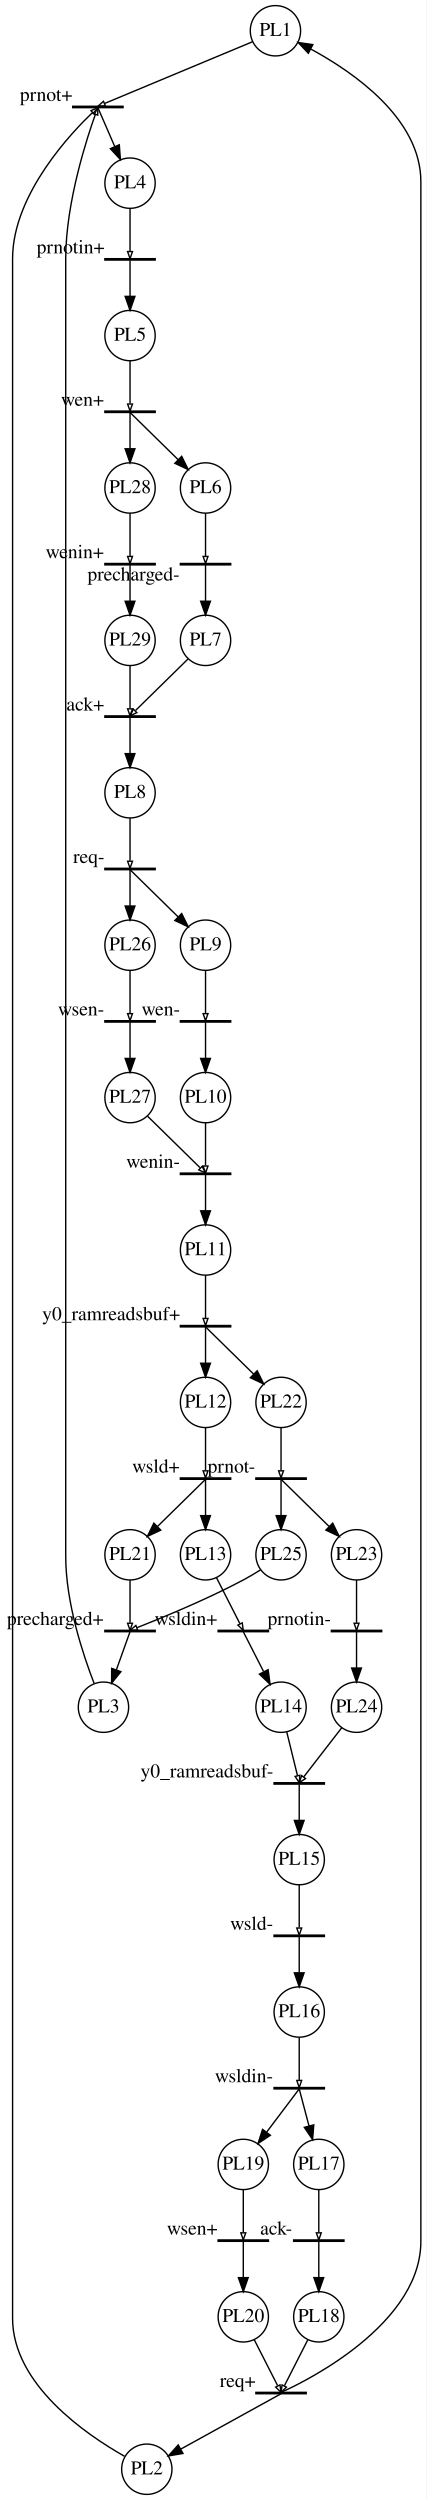
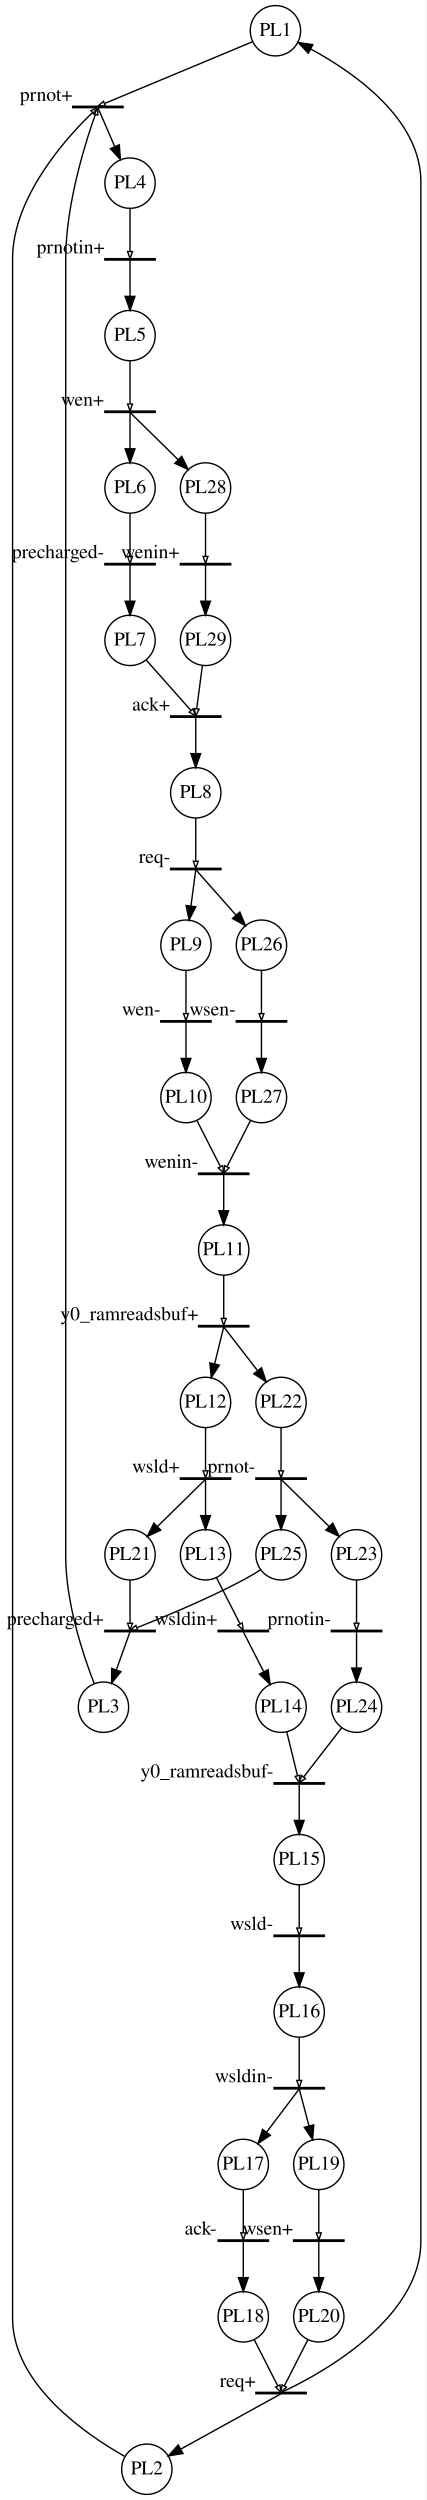
<svg xmlns="http://www.w3.org/2000/svg" width="305pt" height="1788pt" viewBox="0.00 0.00 305.00 1788.00">
  <g id="graph0" class="graph" transform="scale(1 1) rotate(0) translate(4 1784)">
    <polygon fill="white" stroke="none" points="-4,4 -4,-1784 301,-1784 301,4 -4,4" />
    <g id="node1" class="node">
      <ellipse fill="none" stroke="black" cx="193" cy="-1762" rx="18" ry="18" />
      <text text-anchor="middle" x="193" y="-1758.3" font-family="Times,serif" font-size="14.00">PL1</text>
    </g>
    <g id="node3" class="node">
      <polygon fill="none" stroke="black" points="84,-1708 48,-1708 48,-1707 84,-1707 84,-1708" />
      <text text-anchor="middle" x="29" y="-1711.8" font-family="Times,serif" font-size="14.00">prnot+</text>
    </g>
    <g id="edge1" class="edge">
      <path fill="none" stroke="black" d="M176.657,-1754.18C147.64,-1742.07 88.528,-1717.4 71.003,-1710.09" />
      <polygon fill="none" stroke="black" points="71.344,-1708.33 66.055,-1708.02 69.996,-1711.56 71.344,-1708.33" />
    </g>
    <g id="node2" class="node">
      <ellipse fill="none" stroke="black" cx="89" cy="-1653" rx="18" ry="18" />
      <text text-anchor="middle" x="89" y="-1649.3" font-family="Times,serif" font-size="14.00">PL4</text>
    </g>
    <g id="node5" class="node">
      <polygon fill="none" stroke="black" points="107,-1599 71,-1599 71,-1598 107,-1598 107,-1599" />
      <text text-anchor="middle" x="46.5" y="-1602.8" font-family="Times,serif" font-size="14.00">prnotin+</text>
    </g>
    <g id="edge3" class="edge">
      <path fill="none" stroke="black" d="M89,-1634.94C89,-1624.39 89,-1611.53 89,-1604.41" />
      <polygon fill="none" stroke="black" points="90.75,-1604.06 89,-1599.06 87.25,-1604.06 90.75,-1604.06" />
    </g>
    <g id="edge2" class="edge">
      <path fill="none" stroke="black" d="M66.066,-1706.85C66.738,-1705.3 72.429,-1692.18 77.974,-1679.41" />
      <polygon fill="black" stroke="black" points="81.329,-1680.47 82.099,-1669.9 74.907,-1677.68 81.329,-1680.47" />
    </g>
    <g id="node4" class="node">
      <ellipse fill="none" stroke="black" cx="89" cy="-1544" rx="18" ry="18" />
      <text text-anchor="middle" x="89" y="-1540.3" font-family="Times,serif" font-size="14.00">PL5</text>
    </g>
    <g id="node7" class="node">
      <polygon fill="none" stroke="black" points="107,-1490 71,-1490 71,-1489 107,-1489 107,-1490" />
      <text text-anchor="middle" x="55" y="-1493.8" font-family="Times,serif" font-size="14.00">wen+</text>
    </g>
    <g id="edge5" class="edge">
      <path fill="none" stroke="black" d="M89,-1525.94C89,-1515.39 89,-1502.53 89,-1495.41" />
      <polygon fill="none" stroke="black" points="90.75,-1495.06 89,-1490.06 87.25,-1495.06 90.75,-1495.06" />
    </g>
    <g id="edge4" class="edge">
      <path fill="none" stroke="black" d="M89,-1597.85C89,-1596.37 89,-1584.32 89,-1572.1" />
      <polygon fill="black" stroke="black" points="92.5,-1572.02 89,-1562.02 85.5,-1572.02 92.5,-1572.02" />
    </g>
    <g id="node6" class="node">
+       <ellipse fill="none" stroke="black" cx="143" cy="-1435" rx="18" ry="18" />
+       <text text-anchor="middle" x="143" y="-1431.3" font-family="Times,serif" font-size="14.00">PL28</text>
+     </g>
+     <g id="node9" class="node">
+       <polygon fill="none" stroke="black" points="161,-1381 125,-1381 125,-1380 161,-1380 161,-1381" />
+       <text text-anchor="middle" x="103.5" y="-1384.8" font-family="Times,serif" font-size="14.00">wenin+</text>
+     </g>
+     <g id="edge7" class="edge">
+       <path fill="none" stroke="black" d="M143,-1416.94C143,-1406.39 143,-1393.53 143,-1386.41" />
+       <polygon fill="none" stroke="black" points="144.75,-1386.06 143,-1381.06 141.25,-1386.06 144.75,-1386.06" />
+     </g>
+     <g id="edge6" class="edge">
+       <path fill="none" stroke="black" d="M89.155,-1488.85C90.988,-1487.05 108.738,-1469.63 123.365,-1455.27" />
+       <polygon fill="black" stroke="black" points="125.943,-1457.65 130.628,-1448.14 121.04,-1452.65 125.943,-1457.65" />
+     </g>
+     <g id="node49" class="node">
      <ellipse fill="none" stroke="black" cx="89" cy="-1435" rx="18" ry="18" />
-       <text text-anchor="middle" x="89" y="-1431.3" font-family="Times,serif" font-size="14.00">PL28</text>
-     </g>
-     <g id="node9" class="node">
+       <text text-anchor="middle" x="89" y="-1431.3" font-family="Times,serif" font-size="14.00">PL6</text>
+     </g>
+     <g id="edge55" class="edge">
+       <path fill="none" stroke="black" d="M89,-1488.85C89,-1487.37 89,-1475.32 89,-1463.1" />
+       <polygon fill="black" stroke="black" points="92.5,-1463.02 89,-1453.02 85.5,-1463.02 92.5,-1463.02" />
+     </g>
+     <g id="node8" class="node">
+       <ellipse fill="none" stroke="black" cx="143" cy="-1326" rx="18" ry="18" />
+       <text text-anchor="middle" x="143" y="-1322.3" font-family="Times,serif" font-size="14.00">PL29</text>
+     </g>
+     <g id="node11" class="node">
+       <polygon fill="none" stroke="black" points="154,-1272 118,-1272 118,-1271 154,-1271 154,-1272" />
+       <text text-anchor="middle" x="104" y="-1275.8" font-family="Times,serif" font-size="14.00">ack+</text>
+     </g>
+     <g id="edge9" class="edge">
+       <path fill="none" stroke="black" d="M140.747,-1307.94C139.353,-1297.39 137.655,-1284.53 136.715,-1277.41" />
+       <polygon fill="none" stroke="black" points="138.398,-1276.79 136.008,-1272.06 134.928,-1277.25 138.398,-1276.79" />
+     </g>
+     <g id="edge8" class="edge">
+       <path fill="none" stroke="black" d="M143,-1379.85C143,-1378.37 143,-1366.32 143,-1354.1" />
+       <polygon fill="black" stroke="black" points="146.5,-1354.02 143,-1344.02 139.5,-1354.02 146.5,-1354.02" />
+     </g>
+     <g id="node10" class="node">
+       <ellipse fill="none" stroke="black" cx="136" cy="-1217" rx="18" ry="18" />
+       <text text-anchor="middle" x="136" y="-1213.3" font-family="Times,serif" font-size="14.00">PL8</text>
+     </g>
+     <g id="node13" class="node">
+       <polygon fill="none" stroke="black" points="154,-1163 118,-1163 118,-1162 154,-1162 154,-1163" />
+       <text text-anchor="middle" x="106.5" y="-1166.8" font-family="Times,serif" font-size="14.00">req-</text>
+     </g>
+     <g id="edge11" class="edge">
+       <path fill="none" stroke="black" d="M136,-1198.94C136,-1188.39 136,-1175.53 136,-1168.41" />
+       <polygon fill="none" stroke="black" points="137.75,-1168.06 136,-1163.06 134.25,-1168.06 137.75,-1168.06" />
+     </g>
+     <g id="edge10" class="edge">
+       <path fill="none" stroke="black" d="M136,-1270.85C136,-1269.37 136,-1257.32 136,-1245.1" />
+       <polygon fill="black" stroke="black" points="139.5,-1245.02 136,-1235.02 132.5,-1245.02 139.5,-1245.02" />
+     </g>
+     <g id="node12" class="node">
+       <ellipse fill="none" stroke="black" cx="183" cy="-1108" rx="18" ry="18" />
+       <text text-anchor="middle" x="183" y="-1104.3" font-family="Times,serif" font-size="14.00">PL26</text>
+     </g>
+     <g id="node15" class="node">
+       <polygon fill="none" stroke="black" points="201,-1054 165,-1054 165,-1053 201,-1053 201,-1054" />
+       <text text-anchor="middle" x="148" y="-1057.8" font-family="Times,serif" font-size="14.00">wsen-</text>
+     </g>
+     <g id="edge13" class="edge">
+       <path fill="none" stroke="black" d="M183,-1089.94C183,-1079.39 183,-1066.53 183,-1059.41" />
+       <polygon fill="none" stroke="black" points="184.75,-1059.06 183,-1054.06 181.25,-1059.06 184.75,-1059.06" />
+     </g>
+     <g id="edge12" class="edge">
+       <path fill="none" stroke="black" d="M136.135,-1161.85C137.689,-1160.1 152.377,-1143.53 164.902,-1129.41" />
+       <polygon fill="black" stroke="black" points="167.524,-1131.73 171.54,-1121.92 162.287,-1127.08 167.524,-1131.73" />
+     </g>
+     <g id="node46" class="node">
+       <ellipse fill="none" stroke="black" cx="129" cy="-1108" rx="18" ry="18" />
+       <text text-anchor="middle" x="129" y="-1104.3" font-family="Times,serif" font-size="14.00">PL9</text>
+     </g>
+     <g id="edge51" class="edge">
+       <path fill="none" stroke="black" d="M135.98,-1161.85C135.784,-1160.37 134.193,-1148.32 132.579,-1136.1" />
+       <polygon fill="black" stroke="black" points="136.028,-1135.48 131.249,-1126.02 129.088,-1136.4 136.028,-1135.48" />
+     </g>
+     <g id="node14" class="node">
+       <ellipse fill="none" stroke="black" cx="183" cy="-999" rx="18" ry="18" />
+       <text text-anchor="middle" x="183" y="-995.3" font-family="Times,serif" font-size="14.00">PL27</text>
+     </g>
+     <g id="node17" class="node">
+       <polygon fill="none" stroke="black" points="174,-945 138,-945 138,-944 174,-944 174,-945" />
+       <text text-anchor="middle" x="118.5" y="-948.8" font-family="Times,serif" font-size="14.00">wenin-</text>
+     </g>
+     <g id="edge15" class="edge">
+       <path fill="none" stroke="black" d="M175.19,-982.67C169.517,-971.534 162.204,-957.177 158.455,-949.818" />
+       <polygon fill="none" stroke="black" points="159.861,-948.724 156.032,-945.064 156.743,-950.313 159.861,-948.724" />
+     </g>
+     <g id="edge14" class="edge">
+       <path fill="none" stroke="black" d="M183,-1052.85C183,-1051.37 183,-1039.32 183,-1027.1" />
+       <polygon fill="black" stroke="black" points="186.5,-1027.02 183,-1017.02 179.5,-1027.02 186.5,-1027.02" />
+     </g>
+     <g id="node16" class="node">
+       <ellipse fill="none" stroke="black" cx="156" cy="-890" rx="18" ry="18" />
+       <text text-anchor="middle" x="156" y="-886.3" font-family="Times,serif" font-size="14.00">PL11</text>
+     </g>
+     <g id="node19" class="node">
+       <polygon fill="none" stroke="black" points="174,-836 138,-836 138,-835 174,-835 174,-836" />
+       <text text-anchor="middle" x="88.5" y="-839.8" font-family="Times,serif" font-size="14.00">y0_ramreadsbuf+</text>
+     </g>
+     <g id="edge17" class="edge">
+       <path fill="none" stroke="black" d="M156,-871.939C156,-861.385 156,-848.534 156,-841.412" />
+       <polygon fill="none" stroke="black" points="157.75,-841.059 156,-836.059 154.25,-841.059 157.75,-841.059" />
+     </g>
+     <g id="edge16" class="edge">
+       <path fill="none" stroke="black" d="M156,-943.848C156,-942.368 156,-930.319 156,-918.1" />
+       <polygon fill="black" stroke="black" points="159.5,-918.025 156,-908.025 152.5,-918.025 159.5,-918.025" />
+     </g>
+     <g id="node18" class="node">
+       <ellipse fill="none" stroke="black" cx="197" cy="-781" rx="18" ry="18" />
+       <text text-anchor="middle" x="197" y="-777.3" font-family="Times,serif" font-size="14.00">PL22</text>
+     </g>
+     <g id="node21" class="node">
+       <polygon fill="none" stroke="black" points="215,-727 179,-727 179,-726 215,-726 215,-727" />
+       <text text-anchor="middle" x="161.5" y="-730.8" font-family="Times,serif" font-size="14.00">prnot-</text>
+     </g>
+     <g id="edge19" class="edge">
+       <path fill="none" stroke="black" d="M197,-762.939C197,-752.385 197,-739.534 197,-732.412" />
+       <polygon fill="none" stroke="black" points="198.75,-732.059 197,-727.059 195.25,-732.059 198.75,-732.059" />
+     </g>
+     <g id="edge18" class="edge">
+       <path fill="none" stroke="black" d="M156.118,-834.848C157.425,-833.159 169.385,-817.697 180.034,-803.931" />
+       <polygon fill="black" stroke="black" points="183.038,-805.769 186.388,-795.718 177.501,-801.486 183.038,-805.769" />
+     </g>
+     <g id="node40" class="node">
+       <ellipse fill="none" stroke="black" cx="143" cy="-781" rx="18" ry="18" />
+       <text text-anchor="middle" x="143" y="-777.3" font-family="Times,serif" font-size="14.00">PL12</text>
+     </g>
+     <g id="edge43" class="edge">
+       <path fill="none" stroke="black" d="M155.963,-834.848C155.594,-833.344 152.546,-820.919 149.499,-808.496" />
+       <polygon fill="black" stroke="black" points="152.888,-807.621 147.107,-798.742 146.09,-809.288 152.888,-807.621" />
+     </g>
+     <g id="node20" class="node">
+       <ellipse fill="none" stroke="black" cx="251" cy="-672" rx="18" ry="18" />
+       <text text-anchor="middle" x="251" y="-668.3" font-family="Times,serif" font-size="14.00">PL23</text>
+     </g>
+     <g id="node23" class="node">
+       <polygon fill="none" stroke="black" points="269,-618 233,-618 233,-617 269,-617 269,-618" />
+       <text text-anchor="middle" x="210" y="-621.8" font-family="Times,serif" font-size="14.00">prnotin-</text>
+     </g>
+     <g id="edge21" class="edge">
+       <path fill="none" stroke="black" d="M251,-653.939C251,-643.385 251,-630.534 251,-623.412" />
+       <polygon fill="none" stroke="black" points="252.75,-623.059 251,-618.059 249.25,-623.059 252.75,-623.059" />
+     </g>
+     <g id="edge20" class="edge">
+       <path fill="none" stroke="black" d="M197.155,-725.848C198.988,-724.049 216.738,-706.628 231.365,-692.272" />
+       <polygon fill="black" stroke="black" points="233.943,-694.645 238.628,-685.143 229.04,-689.649 233.943,-694.645" />
+     </g>
+     <g id="node37" class="node">
+       <ellipse fill="none" stroke="black" cx="197" cy="-672" rx="18" ry="18" />
+       <text text-anchor="middle" x="197" y="-668.3" font-family="Times,serif" font-size="14.00">PL25</text>
+     </g>
+     <g id="edge39" class="edge">
+       <path fill="none" stroke="black" d="M197,-725.848C197,-724.368 197,-712.319 197,-700.1" />
+       <polygon fill="black" stroke="black" points="200.5,-700.025 197,-690.025 193.5,-700.025 200.5,-700.025" />
+     </g>
+     <g id="node22" class="node">
+       <ellipse fill="none" stroke="black" cx="251" cy="-563" rx="18" ry="18" />
+       <text text-anchor="middle" x="251" y="-559.3" font-family="Times,serif" font-size="14.00">PL24</text>
+     </g>
+     <g id="node25" class="node">
+       <polygon fill="none" stroke="black" points="228,-509 192,-509 192,-508 228,-508 228,-509" />
+       <text text-anchor="middle" x="144" y="-512.8" font-family="Times,serif" font-size="14.00">y0_ramreadsbuf-</text>
+     </g>
+     <g id="edge23" class="edge">
+       <path fill="none" stroke="black" d="M240.441,-548.351C231.431,-536.704 219.04,-520.686 213.24,-513.189" />
+       <polygon fill="none" stroke="black" points="214.496,-511.952 210.053,-509.068 211.728,-514.094 214.496,-511.952" />
+     </g>
+     <g id="edge22" class="edge">
+       <path fill="none" stroke="black" d="M251,-616.848C251,-615.368 251,-603.319 251,-591.1" />
+       <polygon fill="black" stroke="black" points="254.5,-591.025 251,-581.025 247.5,-591.025 254.5,-591.025" />
+     </g>
+     <g id="node24" class="node">
+       <ellipse fill="none" stroke="black" cx="210" cy="-454" rx="18" ry="18" />
+       <text text-anchor="middle" x="210" y="-450.3" font-family="Times,serif" font-size="14.00">PL15</text>
+     </g>
+     <g id="node27" class="node">
+       <polygon fill="none" stroke="black" points="228,-400 192,-400 192,-399 228,-399 228,-400" />
+       <text text-anchor="middle" x="176" y="-403.8" font-family="Times,serif" font-size="14.00">wsld-</text>
+     </g>
+     <g id="edge25" class="edge">
+       <path fill="none" stroke="black" d="M210,-435.939C210,-425.385 210,-412.534 210,-405.412" />
+       <polygon fill="none" stroke="black" points="211.75,-405.059 210,-400.059 208.25,-405.059 211.75,-405.059" />
+     </g>
+     <g id="edge24" class="edge">
+       <path fill="none" stroke="black" d="M210,-507.848C210,-506.368 210,-494.319 210,-482.1" />
+       <polygon fill="black" stroke="black" points="213.5,-482.025 210,-472.025 206.5,-482.025 213.5,-482.025" />
+     </g>
+     <g id="node26" class="node">
+       <ellipse fill="none" stroke="black" cx="210" cy="-345" rx="18" ry="18" />
+       <text text-anchor="middle" x="210" y="-341.3" font-family="Times,serif" font-size="14.00">PL16</text>
+     </g>
+     <g id="node29" class="node">
+       <polygon fill="none" stroke="black" points="228,-291 192,-291 192,-290 228,-290 228,-291" />
+       <text text-anchor="middle" x="170.5" y="-294.8" font-family="Times,serif" font-size="14.00">wsldin-</text>
+     </g>
+     <g id="edge27" class="edge">
+       <path fill="none" stroke="black" d="M210,-326.939C210,-316.385 210,-303.534 210,-296.412" />
+       <polygon fill="none" stroke="black" points="211.75,-296.059 210,-291.059 208.25,-296.059 211.75,-296.059" />
+     </g>
+     <g id="edge26" class="edge">
+       <path fill="none" stroke="black" d="M210,-398.848C210,-397.368 210,-385.319 210,-373.1" />
+       <polygon fill="black" stroke="black" points="213.5,-373.025 210,-363.025 206.5,-373.025 213.5,-373.025" />
+     </g>
+     <g id="node28" class="node">
+       <ellipse fill="none" stroke="black" cx="224" cy="-236" rx="18" ry="18" />
+       <text text-anchor="middle" x="224" y="-232.3" font-family="Times,serif" font-size="14.00">PL19</text>
+     </g>
+     <g id="node31" class="node">
+       <polygon fill="none" stroke="black" points="242,-182 206,-182 206,-181 242,-181 242,-182" />
+       <text text-anchor="middle" x="187.5" y="-185.8" font-family="Times,serif" font-size="14.00">wsen+</text>
+     </g>
+     <g id="edge29" class="edge">
+       <path fill="none" stroke="black" d="M224,-217.939C224,-207.385 224,-194.534 224,-187.412" />
+       <polygon fill="none" stroke="black" points="225.75,-187.059 224,-182.059 222.25,-187.059 225.75,-187.059" />
+     </g>
+     <g id="edge28" class="edge">
+       <path fill="none" stroke="black" d="M210.04,-289.848C210.438,-288.344 213.719,-275.919 217.001,-263.496" />
+       <polygon fill="black" stroke="black" points="220.407,-264.305 219.578,-253.742 213.64,-262.517 220.407,-264.305" />
+     </g>
+     <g id="node34" class="node">
+       <ellipse fill="none" stroke="black" cx="170" cy="-236" rx="18" ry="18" />
+       <text text-anchor="middle" x="170" y="-232.3" font-family="Times,serif" font-size="14.00">PL17</text>
+     </g>
+     <g id="edge35" class="edge">
+       <path fill="none" stroke="black" d="M209.885,-289.848C208.618,-288.169 197.08,-272.881 186.738,-259.177" />
+       <polygon fill="black" stroke="black" points="189.373,-256.859 180.555,-250.986 183.786,-261.076 189.373,-256.859" />
+     </g>
+     <g id="node30" class="node">
+       <ellipse fill="none" stroke="black" cx="224" cy="-127" rx="18" ry="18" />
+       <text text-anchor="middle" x="224" y="-123.3" font-family="Times,serif" font-size="14.00">PL20</text>
+     </g>
+     <g id="node32" class="node">
+       <polygon fill="none" stroke="black" points="215,-73 179,-73 179,-72 215,-72 215,-73" />
+       <text text-anchor="middle" x="166" y="-76.8" font-family="Times,serif" font-size="14.00">req+</text>
+     </g>
+     <g id="edge31" class="edge">
+       <path fill="none" stroke="black" d="M216.19,-110.67C210.517,-99.534 203.204,-85.177 199.455,-77.818" />
+       <polygon fill="none" stroke="black" points="200.861,-76.725 197.032,-73.064 197.743,-78.313 200.861,-76.725" />
+     </g>
+     <g id="edge30" class="edge">
+       <path fill="none" stroke="black" d="M224,-180.848C224,-179.368 224,-167.319 224,-155.1" />
+       <polygon fill="black" stroke="black" points="227.5,-155.025 224,-145.025 220.5,-155.025 227.5,-155.025" />
+     </g>
+     <g id="edge32" class="edge">
+       <path fill="none" stroke="black" d="M197.072,-73.031C200.101,-74.336 297,-116.606 297,-181 297,-1654 297,-1654 297,-1654 297,-1699.08 248.955,-1732.31 218.175,-1748.97" />
+       <polygon fill="black" stroke="black" points="216.512,-1745.89 209.25,-1753.61 219.738,-1752.1 216.512,-1745.89" />
+     </g>
+     <g id="node33" class="node">
+       <ellipse fill="none" stroke="black" cx="101" cy="-18" rx="18" ry="18" />
+       <text text-anchor="middle" x="101" y="-14.3" font-family="Times,serif" font-size="14.00">PL2</text>
+     </g>
+     <g id="edge33" class="edge">
+       <path fill="none" stroke="black" d="M196.93,-71.962C194.992,-70.891 152.985,-47.7 125.207,-32.364" />
+       <polygon fill="black" stroke="black" points="126.857,-29.277 116.411,-27.508 123.474,-35.405 126.857,-29.277" />
+     </g>
+     <g id="edge34" class="edge">
+       <path fill="none" stroke="black" d="M85.148,-27.213C57.881,-42.61 5,-78.581 5,-126 5,-1599 5,-1599 5,-1599 5,-1645.63 48.653,-1690.66 62.103,-1703.42" />
+       <polygon fill="none" stroke="black" points="61.09,-1704.87 65.956,-1706.96 63.459,-1702.29 61.09,-1704.87" />
+     </g>
+     <g id="node36" class="node">
+       <polygon fill="none" stroke="black" points="188,-182 152,-182 152,-181 188,-181 188,-182" />
+       <text text-anchor="middle" x="139.5" y="-185.8" font-family="Times,serif" font-size="14.00">ack-</text>
+     </g>
+     <g id="edge36" class="edge">
+       <path fill="none" stroke="black" d="M170,-217.939C170,-207.385 170,-194.534 170,-187.412" />
+       <polygon fill="none" stroke="black" points="171.75,-187.059 170,-182.059 168.25,-187.059 171.75,-187.059" />
+     </g>
+     <g id="node35" class="node">
+       <ellipse fill="none" stroke="black" cx="170" cy="-127" rx="18" ry="18" />
+       <text text-anchor="middle" x="170" y="-123.3" font-family="Times,serif" font-size="14.00">PL18</text>
+     </g>
+     <g id="edge38" class="edge">
+       <path fill="none" stroke="black" d="M177.81,-110.67C183.483,-99.534 190.796,-85.177 194.545,-77.818" />
+       <polygon fill="none" stroke="black" points="196.257,-78.313 196.968,-73.064 193.139,-76.725 196.257,-78.313" />
+     </g>
+     <g id="edge37" class="edge">
+       <path fill="none" stroke="black" d="M170,-180.848C170,-179.368 170,-167.319 170,-155.1" />
+       <polygon fill="black" stroke="black" points="173.5,-155.025 170,-145.025 166.5,-155.025 173.5,-155.025" />
+     </g>
+     <g id="node39" class="node">
+       <polygon fill="none" stroke="black" points="107,-618 71,-618 71,-617 107,-617 107,-618" />
+       <text text-anchor="middle" x="35.5" y="-621.8" font-family="Times,serif" font-size="14.00">precharged+</text>
+     </g>
+     <g id="edge40" class="edge">
+       <path fill="none" stroke="black" d="M182.373,-661.256C178.423,-658.773 174.105,-656.19 170,-654 142.115,-639.124 106.84,-624.947 93.979,-619.921" />
+       <polygon fill="none" stroke="black" points="94.428,-618.219 89.134,-618.051 93.168,-621.484 94.428,-618.219" />
+     </g>
+     <g id="node38" class="node">
+       <ellipse fill="none" stroke="black" cx="70" cy="-563" rx="18" ry="18" />
+       <text text-anchor="middle" x="70" y="-559.3" font-family="Times,serif" font-size="14.00">PL3</text>
+     </g>
+     <g id="edge42" class="edge">
+       <path fill="none" stroke="black" d="M63.326,-579.997C55.33,-600.643 43,-637.855 43,-671 43,-1599 43,-1599 43,-1599 43,-1639.76 58.866,-1687.32 64.243,-1702.26" />
+       <polygon fill="none" stroke="black" points="62.605,-1702.88 65.983,-1706.96 65.887,-1701.66 62.605,-1702.88" />
+     </g>
+     <g id="edge41" class="edge">
+       <path fill="none" stroke="black" d="M88.945,-616.848C88.394,-615.309 83.747,-602.348 79.195,-589.648" />
+       <polygon fill="black" stroke="black" points="82.47,-588.413 75.801,-580.181 75.881,-590.775 82.47,-588.413" />
+     </g>
+     <g id="node42" class="node">
+       <polygon fill="none" stroke="black" points="161,-727 125,-727 125,-726 161,-726 161,-727" />
+       <text text-anchor="middle" x="107.5" y="-730.8" font-family="Times,serif" font-size="14.00">wsld+</text>
+     </g>
+     <g id="edge44" class="edge">
+       <path fill="none" stroke="black" d="M143,-762.939C143,-752.385 143,-739.534 143,-732.412" />
+       <polygon fill="none" stroke="black" points="144.75,-732.059 143,-727.059 141.25,-732.059 144.75,-732.059" />
+     </g>
+     <g id="node41" class="node">
+       <ellipse fill="none" stroke="black" cx="89" cy="-672" rx="18" ry="18" />
+       <text text-anchor="middle" x="89" y="-668.3" font-family="Times,serif" font-size="14.00">PL21</text>
+     </g>
+     <g id="edge46" class="edge">
+       <path fill="none" stroke="black" d="M89,-653.939C89,-643.385 89,-630.534 89,-623.412" />
+       <polygon fill="none" stroke="black" points="90.75,-623.059 89,-618.059 87.25,-623.059 90.75,-623.059" />
+     </g>
+     <g id="edge45" class="edge">
+       <path fill="none" stroke="black" d="M142.845,-725.848C141.012,-724.049 123.262,-706.628 108.635,-692.272" />
+       <polygon fill="black" stroke="black" points="110.96,-689.649 101.372,-685.143 106.057,-694.645 110.96,-689.649" />
+     </g>
+     <g id="node43" class="node">
+       <ellipse fill="none" stroke="black" cx="143" cy="-672" rx="18" ry="18" />
+       <text text-anchor="middle" x="143" y="-668.3" font-family="Times,serif" font-size="14.00">PL13</text>
+     </g>
+     <g id="edge47" class="edge">
+       <path fill="none" stroke="black" d="M143,-725.848C143,-724.368 143,-712.319 143,-700.1" />
+       <polygon fill="black" stroke="black" points="146.5,-700.025 143,-690.025 139.5,-700.025 146.5,-700.025" />
+     </g>
+     <g id="node45" class="node">
+       <polygon fill="none" stroke="black" points="188,-618 152,-618 152,-617 188,-617 188,-618" />
+       <text text-anchor="middle" x="129" y="-621.8" font-family="Times,serif" font-size="14.00">wsldin+</text>
+     </g>
+     <g id="edge48" class="edge">
+       <path fill="none" stroke="black" d="M150.81,-655.67C156.483,-644.534 163.796,-630.177 167.545,-622.818" />
+       <polygon fill="none" stroke="black" points="169.257,-623.313 169.968,-618.064 166.139,-621.724 169.257,-623.313" />
+     </g>
+     <g id="node44" class="node">
+       <ellipse fill="none" stroke="black" cx="197" cy="-563" rx="18" ry="18" />
+       <text text-anchor="middle" x="197" y="-559.3" font-family="Times,serif" font-size="14.00">PL14</text>
+     </g>
+     <g id="edge50" class="edge">
+       <path fill="none" stroke="black" d="M201.113,-545.23C203.765,-534.419 207.033,-521.098 208.773,-514.004" />
+       <polygon fill="none" stroke="black" points="210.494,-514.333 209.985,-509.06 207.095,-513.499 210.494,-514.333" />
+     </g>
+     <g id="edge49" class="edge">
+       <path fill="none" stroke="black" d="M170.077,-616.848C170.884,-615.265 177.85,-601.591 184.494,-588.55" />
+       <polygon fill="black" stroke="black" points="187.761,-589.847 189.181,-579.348 181.523,-586.669 187.761,-589.847" />
+     </g>
+     <g id="node48" class="node">
+       <polygon fill="none" stroke="black" points="147,-1054 111,-1054 111,-1053 147,-1053 147,-1054" />
+       <text text-anchor="middle" x="97" y="-1057.8" font-family="Times,serif" font-size="14.00">wen-</text>
+     </g>
+     <g id="edge52" class="edge">
+       <path fill="none" stroke="black" d="M129,-1089.94C129,-1079.39 129,-1066.53 129,-1059.41" />
+       <polygon fill="none" stroke="black" points="130.75,-1059.06 129,-1054.06 127.25,-1059.06 130.75,-1059.06" />
+     </g>
+     <g id="node47" class="node">
+       <ellipse fill="none" stroke="black" cx="129" cy="-999" rx="18" ry="18" />
+       <text text-anchor="middle" x="129" y="-995.3" font-family="Times,serif" font-size="14.00">PL10</text>
+     </g>
+     <g id="edge54" class="edge">
+       <path fill="none" stroke="black" d="M136.81,-982.67C142.483,-971.534 149.796,-957.177 153.545,-949.818" />
+       <polygon fill="none" stroke="black" points="155.257,-950.313 155.968,-945.064 152.139,-948.724 155.257,-950.313" />
+     </g>
+     <g id="edge53" class="edge">
+       <path fill="none" stroke="black" d="M129,-1052.85C129,-1051.37 129,-1039.32 129,-1027.1" />
+       <polygon fill="black" stroke="black" points="132.5,-1027.02 129,-1017.02 125.5,-1027.02 132.5,-1027.02" />
+     </g>
+     <g id="node51" class="node">
      <polygon fill="none" stroke="black" points="107,-1381 71,-1381 71,-1380 107,-1380 107,-1381" />
-       <text text-anchor="middle" x="49.5" y="-1384.8" font-family="Times,serif" font-size="14.00">wenin+</text>
-     </g>
-     <g id="edge7" class="edge">
+       <text text-anchor="middle" x="37.5" y="-1384.8" font-family="Times,serif" font-size="14.00">precharged-</text>
+     </g>
+     <g id="edge56" class="edge">
      <path fill="none" stroke="black" d="M89,-1416.94C89,-1406.39 89,-1393.53 89,-1386.41" />
      <polygon fill="none" stroke="black" points="90.75,-1386.06 89,-1381.06 87.25,-1386.06 90.75,-1386.06" />
    </g>
-     <g id="edge6" class="edge">
-       <path fill="none" stroke="black" d="M89,-1488.85C89,-1487.37 89,-1475.32 89,-1463.1" />
-       <polygon fill="black" stroke="black" points="92.5,-1463.02 89,-1453.02 85.5,-1463.02 92.5,-1463.02" />
-     </g>
-     <g id="node49" class="node">
-       <ellipse fill="none" stroke="black" cx="143" cy="-1435" rx="18" ry="18" />
-       <text text-anchor="middle" x="143" y="-1431.3" font-family="Times,serif" font-size="14.00">PL6</text>
-     </g>
-     <g id="edge55" class="edge">
-       <path fill="none" stroke="black" d="M89.155,-1488.85C90.988,-1487.05 108.738,-1469.63 123.365,-1455.27" />
-       <polygon fill="black" stroke="black" points="125.943,-1457.65 130.628,-1448.14 121.04,-1452.65 125.943,-1457.65" />
-     </g>
-     <g id="node8" class="node">
+     <g id="node50" class="node">
      <ellipse fill="none" stroke="black" cx="89" cy="-1326" rx="18" ry="18" />
-       <text text-anchor="middle" x="89" y="-1322.3" font-family="Times,serif" font-size="14.00">PL29</text>
-     </g>
-     <g id="node11" class="node">
-       <polygon fill="none" stroke="black" points="107,-1272 71,-1272 71,-1271 107,-1271 107,-1272" />
-       <text text-anchor="middle" x="57" y="-1275.8" font-family="Times,serif" font-size="14.00">ack+</text>
-     </g>
-     <g id="edge9" class="edge">
-       <path fill="none" stroke="black" d="M89,-1307.94C89,-1297.39 89,-1284.53 89,-1277.41" />
-       <polygon fill="none" stroke="black" points="90.75,-1277.06 89,-1272.06 87.25,-1277.06 90.75,-1277.06" />
-     </g>
-     <g id="edge8" class="edge">
+       <text text-anchor="middle" x="89" y="-1322.3" font-family="Times,serif" font-size="14.00">PL7</text>
+     </g>
+     <g id="edge58" class="edge">
+       <path fill="none" stroke="black" d="M100.618,-1311.9C111.152,-1300.02 126.008,-1283.27 132.61,-1275.82" />
+       <polygon fill="none" stroke="black" points="133.93,-1276.97 135.938,-1272.07 131.311,-1274.65 133.93,-1276.97" />
+     </g>
+     <g id="edge57" class="edge">
      <path fill="none" stroke="black" d="M89,-1379.85C89,-1378.37 89,-1366.32 89,-1354.1" />
      <polygon fill="black" stroke="black" points="92.5,-1354.02 89,-1344.02 85.5,-1354.02 92.5,-1354.02" />
    </g>
-     <g id="node10" class="node">
-       <ellipse fill="none" stroke="black" cx="89" cy="-1217" rx="18" ry="18" />
-       <text text-anchor="middle" x="89" y="-1213.3" font-family="Times,serif" font-size="14.00">PL8</text>
-     </g>
-     <g id="node13" class="node">
-       <polygon fill="none" stroke="black" points="107,-1163 71,-1163 71,-1162 107,-1162 107,-1163" />
-       <text text-anchor="middle" x="59.5" y="-1166.8" font-family="Times,serif" font-size="14.00">req-</text>
-     </g>
-     <g id="edge11" class="edge">
-       <path fill="none" stroke="black" d="M89,-1198.94C89,-1188.39 89,-1175.53 89,-1168.41" />
-       <polygon fill="none" stroke="black" points="90.75,-1168.06 89,-1163.06 87.25,-1168.06 90.75,-1168.06" />
-     </g>
-     <g id="edge10" class="edge">
-       <path fill="none" stroke="black" d="M89,-1270.85C89,-1269.37 89,-1257.32 89,-1245.1" />
-       <polygon fill="black" stroke="black" points="92.5,-1245.02 89,-1235.02 85.5,-1245.02 92.5,-1245.02" />
-     </g>
-     <g id="node12" class="node">
-       <ellipse fill="none" stroke="black" cx="89" cy="-1108" rx="18" ry="18" />
-       <text text-anchor="middle" x="89" y="-1104.3" font-family="Times,serif" font-size="14.00">PL26</text>
-     </g>
-     <g id="node15" class="node">
-       <polygon fill="none" stroke="black" points="107,-1054 71,-1054 71,-1053 107,-1053 107,-1054" />
-       <text text-anchor="middle" x="54" y="-1057.8" font-family="Times,serif" font-size="14.00">wsen-</text>
-     </g>
-     <g id="edge13" class="edge">
-       <path fill="none" stroke="black" d="M89,-1089.94C89,-1079.39 89,-1066.53 89,-1059.41" />
-       <polygon fill="none" stroke="black" points="90.75,-1059.06 89,-1054.06 87.25,-1059.06 90.75,-1059.06" />
-     </g>
-     <g id="edge12" class="edge">
-       <path fill="none" stroke="black" d="M89,-1161.85C89,-1160.37 89,-1148.32 89,-1136.1" />
-       <polygon fill="black" stroke="black" points="92.5,-1136.02 89,-1126.02 85.5,-1136.02 92.5,-1136.02" />
-     </g>
-     <g id="node46" class="node">
-       <ellipse fill="none" stroke="black" cx="143" cy="-1108" rx="18" ry="18" />
-       <text text-anchor="middle" x="143" y="-1104.3" font-family="Times,serif" font-size="14.00">PL9</text>
-     </g>
-     <g id="edge51" class="edge">
-       <path fill="none" stroke="black" d="M89.155,-1161.85C90.988,-1160.05 108.738,-1142.63 123.365,-1128.27" />
-       <polygon fill="black" stroke="black" points="125.943,-1130.65 130.628,-1121.14 121.04,-1125.65 125.943,-1130.65" />
-     </g>
-     <g id="node14" class="node">
-       <ellipse fill="none" stroke="black" cx="89" cy="-999" rx="18" ry="18" />
-       <text text-anchor="middle" x="89" y="-995.3" font-family="Times,serif" font-size="14.00">PL27</text>
-     </g>
-     <g id="node17" class="node">
-       <polygon fill="none" stroke="black" points="161,-945 125,-945 125,-944 161,-944 161,-945" />
-       <text text-anchor="middle" x="105.5" y="-948.8" font-family="Times,serif" font-size="14.00">wenin-</text>
-     </g>
-     <g id="edge15" class="edge">
-       <path fill="none" stroke="black" d="M101.524,-985.708C113.598,-973.858 131.153,-956.627 138.977,-948.948" />
-       <polygon fill="none" stroke="black" points="140.584,-949.824 142.926,-945.072 138.132,-947.326 140.584,-949.824" />
-     </g>
-     <g id="edge14" class="edge">
-       <path fill="none" stroke="black" d="M89,-1052.85C89,-1051.37 89,-1039.32 89,-1027.1" />
-       <polygon fill="black" stroke="black" points="92.5,-1027.02 89,-1017.02 85.5,-1027.02 92.5,-1027.02" />
-     </g>
-     <g id="node16" class="node">
-       <ellipse fill="none" stroke="black" cx="143" cy="-890" rx="18" ry="18" />
-       <text text-anchor="middle" x="143" y="-886.3" font-family="Times,serif" font-size="14.00">PL11</text>
-     </g>
-     <g id="node19" class="node">
-       <polygon fill="none" stroke="black" points="161,-836 125,-836 125,-835 161,-835 161,-836" />
-       <text text-anchor="middle" x="75.5" y="-839.8" font-family="Times,serif" font-size="14.00">y0_ramreadsbuf+</text>
-     </g>
-     <g id="edge17" class="edge">
-       <path fill="none" stroke="black" d="M143,-871.939C143,-861.385 143,-848.534 143,-841.412" />
-       <polygon fill="none" stroke="black" points="144.75,-841.059 143,-836.059 141.25,-841.059 144.75,-841.059" />
-     </g>
-     <g id="edge16" class="edge">
-       <path fill="none" stroke="black" d="M143,-943.848C143,-942.368 143,-930.319 143,-918.1" />
-       <polygon fill="black" stroke="black" points="146.5,-918.025 143,-908.025 139.5,-918.025 146.5,-918.025" />
-     </g>
-     <g id="node18" class="node">
-       <ellipse fill="none" stroke="black" cx="143" cy="-781" rx="18" ry="18" />
-       <text text-anchor="middle" x="143" y="-777.3" font-family="Times,serif" font-size="14.00">PL12</text>
-     </g>
-     <g id="node21" class="node">
-       <polygon fill="none" stroke="black" points="161,-727 125,-727 125,-726 161,-726 161,-727" />
-       <text text-anchor="middle" x="107.5" y="-730.8" font-family="Times,serif" font-size="14.00">wsld+</text>
-     </g>
-     <g id="edge19" class="edge">
-       <path fill="none" stroke="black" d="M143,-762.939C143,-752.385 143,-739.534 143,-732.412" />
-       <polygon fill="none" stroke="black" points="144.75,-732.059 143,-727.059 141.25,-732.059 144.75,-732.059" />
-     </g>
-     <g id="edge18" class="edge">
-       <path fill="none" stroke="black" d="M143,-834.848C143,-833.368 143,-821.319 143,-809.1" />
-       <polygon fill="black" stroke="black" points="146.5,-809.025 143,-799.025 139.5,-809.025 146.5,-809.025" />
-     </g>
-     <g id="node40" class="node">
-       <ellipse fill="none" stroke="black" cx="197" cy="-781" rx="18" ry="18" />
-       <text text-anchor="middle" x="197" y="-777.3" font-family="Times,serif" font-size="14.00">PL22</text>
-     </g>
-     <g id="edge43" class="edge">
-       <path fill="none" stroke="black" d="M143.155,-834.848C144.988,-833.049 162.738,-815.628 177.365,-801.272" />
-       <polygon fill="black" stroke="black" points="179.943,-803.645 184.628,-794.143 175.04,-798.649 179.943,-803.645" />
-     </g>
-     <g id="node20" class="node">
-       <ellipse fill="none" stroke="black" cx="89" cy="-672" rx="18" ry="18" />
-       <text text-anchor="middle" x="89" y="-668.3" font-family="Times,serif" font-size="14.00">PL21</text>
-     </g>
-     <g id="node23" class="node">
-       <polygon fill="none" stroke="black" points="107,-618 71,-618 71,-617 107,-617 107,-618" />
-       <text text-anchor="middle" x="35.5" y="-621.8" font-family="Times,serif" font-size="14.00">precharged+</text>
-     </g>
-     <g id="edge21" class="edge">
-       <path fill="none" stroke="black" d="M89,-653.939C89,-643.385 89,-630.534 89,-623.412" />
-       <polygon fill="none" stroke="black" points="90.75,-623.059 89,-618.059 87.25,-623.059 90.75,-623.059" />
-     </g>
-     <g id="edge20" class="edge">
-       <path fill="none" stroke="black" d="M142.845,-725.848C141.012,-724.049 123.262,-706.628 108.635,-692.272" />
-       <polygon fill="black" stroke="black" points="110.96,-689.649 101.372,-685.143 106.057,-694.645 110.96,-689.649" />
-     </g>
-     <g id="node24" class="node">
-       <ellipse fill="none" stroke="black" cx="143" cy="-672" rx="18" ry="18" />
-       <text text-anchor="middle" x="143" y="-668.3" font-family="Times,serif" font-size="14.00">PL13</text>
-     </g>
-     <g id="edge24" class="edge">
-       <path fill="none" stroke="black" d="M143,-725.848C143,-724.368 143,-712.319 143,-700.1" />
-       <polygon fill="black" stroke="black" points="146.5,-700.025 143,-690.025 139.5,-700.025 146.5,-700.025" />
-     </g>
-     <g id="node22" class="node">
-       <ellipse fill="none" stroke="black" cx="70" cy="-563" rx="18" ry="18" />
-       <text text-anchor="middle" x="70" y="-559.3" font-family="Times,serif" font-size="14.00">PL3</text>
-     </g>
-     <g id="edge23" class="edge">
-       <path fill="none" stroke="black" d="M63.326,-579.997C55.33,-600.643 43,-637.855 43,-671 43,-1599 43,-1599 43,-1599 43,-1639.76 58.866,-1687.32 64.243,-1702.26" />
-       <polygon fill="none" stroke="black" points="62.605,-1702.88 65.983,-1706.96 65.887,-1701.66 62.605,-1702.88" />
-     </g>
-     <g id="edge22" class="edge">
-       <path fill="none" stroke="black" d="M88.945,-616.848C88.394,-615.309 83.747,-602.348 79.195,-589.648" />
-       <polygon fill="black" stroke="black" points="82.47,-588.413 75.801,-580.181 75.881,-590.775 82.47,-588.413" />
-     </g>
-     <g id="node26" class="node">
-       <polygon fill="none" stroke="black" points="188,-618 152,-618 152,-617 188,-617 188,-618" />
-       <text text-anchor="middle" x="129" y="-621.8" font-family="Times,serif" font-size="14.00">wsldin+</text>
-     </g>
-     <g id="edge25" class="edge">
-       <path fill="none" stroke="black" d="M150.81,-655.67C156.483,-644.534 163.796,-630.177 167.545,-622.818" />
-       <polygon fill="none" stroke="black" points="169.257,-623.313 169.968,-618.064 166.139,-621.724 169.257,-623.313" />
-     </g>
-     <g id="node25" class="node">
-       <ellipse fill="none" stroke="black" cx="197" cy="-563" rx="18" ry="18" />
-       <text text-anchor="middle" x="197" y="-559.3" font-family="Times,serif" font-size="14.00">PL14</text>
-     </g>
-     <g id="node28" class="node">
-       <polygon fill="none" stroke="black" points="228,-509 192,-509 192,-508 228,-508 228,-509" />
-       <text text-anchor="middle" x="144" y="-512.8" font-family="Times,serif" font-size="14.00">y0_ramreadsbuf-</text>
-     </g>
-     <g id="edge27" class="edge">
-       <path fill="none" stroke="black" d="M201.113,-545.23C203.765,-534.419 207.033,-521.098 208.773,-514.004" />
-       <polygon fill="none" stroke="black" points="210.494,-514.333 209.985,-509.06 207.095,-513.499 210.494,-514.333" />
-     </g>
-     <g id="edge26" class="edge">
-       <path fill="none" stroke="black" d="M170.077,-616.848C170.884,-615.265 177.85,-601.591 184.494,-588.55" />
-       <polygon fill="black" stroke="black" points="187.761,-589.847 189.181,-579.348 181.523,-586.669 187.761,-589.847" />
-     </g>
-     <g id="node27" class="node">
-       <ellipse fill="none" stroke="black" cx="210" cy="-454" rx="18" ry="18" />
-       <text text-anchor="middle" x="210" y="-450.3" font-family="Times,serif" font-size="14.00">PL15</text>
-     </g>
-     <g id="node30" class="node">
-       <polygon fill="none" stroke="black" points="228,-400 192,-400 192,-399 228,-399 228,-400" />
-       <text text-anchor="middle" x="176" y="-403.8" font-family="Times,serif" font-size="14.00">wsld-</text>
-     </g>
-     <g id="edge29" class="edge">
-       <path fill="none" stroke="black" d="M210,-435.939C210,-425.385 210,-412.534 210,-405.412" />
-       <polygon fill="none" stroke="black" points="211.75,-405.059 210,-400.059 208.25,-405.059 211.75,-405.059" />
-     </g>
-     <g id="edge28" class="edge">
-       <path fill="none" stroke="black" d="M210,-507.848C210,-506.368 210,-494.319 210,-482.1" />
-       <polygon fill="black" stroke="black" points="213.5,-482.025 210,-472.025 206.5,-482.025 213.5,-482.025" />
-     </g>
-     <g id="node29" class="node">
-       <ellipse fill="none" stroke="black" cx="210" cy="-345" rx="18" ry="18" />
-       <text text-anchor="middle" x="210" y="-341.3" font-family="Times,serif" font-size="14.00">PL16</text>
-     </g>
-     <g id="node32" class="node">
-       <polygon fill="none" stroke="black" points="228,-291 192,-291 192,-290 228,-290 228,-291" />
-       <text text-anchor="middle" x="170.5" y="-294.8" font-family="Times,serif" font-size="14.00">wsldin-</text>
-     </g>
-     <g id="edge31" class="edge">
-       <path fill="none" stroke="black" d="M210,-326.939C210,-316.385 210,-303.534 210,-296.412" />
-       <polygon fill="none" stroke="black" points="211.75,-296.059 210,-291.059 208.25,-296.059 211.75,-296.059" />
-     </g>
-     <g id="edge30" class="edge">
-       <path fill="none" stroke="black" d="M210,-398.848C210,-397.368 210,-385.319 210,-373.1" />
-       <polygon fill="black" stroke="black" points="213.5,-373.025 210,-363.025 206.5,-373.025 213.5,-373.025" />
-     </g>
-     <g id="node31" class="node">
-       <ellipse fill="none" stroke="black" cx="224" cy="-236" rx="18" ry="18" />
-       <text text-anchor="middle" x="224" y="-232.3" font-family="Times,serif" font-size="14.00">PL17</text>
-     </g>
-     <g id="node34" class="node">
-       <polygon fill="none" stroke="black" points="242,-182 206,-182 206,-181 242,-181 242,-182" />
-       <text text-anchor="middle" x="193.5" y="-185.8" font-family="Times,serif" font-size="14.00">ack-</text>
-     </g>
-     <g id="edge33" class="edge">
-       <path fill="none" stroke="black" d="M224,-217.939C224,-207.385 224,-194.534 224,-187.412" />
-       <polygon fill="none" stroke="black" points="225.75,-187.059 224,-182.059 222.25,-187.059 225.75,-187.059" />
-     </g>
-     <g id="edge32" class="edge">
-       <path fill="none" stroke="black" d="M210.04,-289.848C210.438,-288.344 213.719,-275.919 217.001,-263.496" />
-       <polygon fill="black" stroke="black" points="220.407,-264.305 219.578,-253.742 213.64,-262.517 220.407,-264.305" />
-     </g>
-     <g id="node37" class="node">
-       <ellipse fill="none" stroke="black" cx="170" cy="-236" rx="18" ry="18" />
-       <text text-anchor="middle" x="170" y="-232.3" font-family="Times,serif" font-size="14.00">PL19</text>
-     </g>
-     <g id="edge39" class="edge">
-       <path fill="none" stroke="black" d="M209.885,-289.848C208.618,-288.169 197.08,-272.881 186.738,-259.177" />
-       <polygon fill="black" stroke="black" points="189.373,-256.859 180.555,-250.986 183.786,-261.076 189.373,-256.859" />
-     </g>
-     <g id="node33" class="node">
-       <ellipse fill="none" stroke="black" cx="224" cy="-127" rx="18" ry="18" />
-       <text text-anchor="middle" x="224" y="-123.3" font-family="Times,serif" font-size="14.00">PL18</text>
-     </g>
-     <g id="node35" class="node">
-       <polygon fill="none" stroke="black" points="215,-73 179,-73 179,-72 215,-72 215,-73" />
-       <text text-anchor="middle" x="166" y="-76.8" font-family="Times,serif" font-size="14.00">req+</text>
-     </g>
-     <g id="edge35" class="edge">
-       <path fill="none" stroke="black" d="M216.19,-110.67C210.517,-99.534 203.204,-85.177 199.455,-77.818" />
-       <polygon fill="none" stroke="black" points="200.861,-76.725 197.032,-73.064 197.743,-78.313 200.861,-76.725" />
-     </g>
-     <g id="edge34" class="edge">
-       <path fill="none" stroke="black" d="M224,-180.848C224,-179.368 224,-167.319 224,-155.1" />
-       <polygon fill="black" stroke="black" points="227.5,-155.025 224,-145.025 220.5,-155.025 227.5,-155.025" />
-     </g>
-     <g id="edge36" class="edge">
-       <path fill="none" stroke="black" d="M197.072,-73.031C200.101,-74.336 297,-116.606 297,-181 297,-1654 297,-1654 297,-1654 297,-1699.08 248.955,-1732.31 218.175,-1748.97" />
-       <polygon fill="black" stroke="black" points="216.512,-1745.89 209.25,-1753.61 219.738,-1752.1 216.512,-1745.89" />
-     </g>
-     <g id="node36" class="node">
-       <ellipse fill="none" stroke="black" cx="101" cy="-18" rx="18" ry="18" />
-       <text text-anchor="middle" x="101" y="-14.3" font-family="Times,serif" font-size="14.00">PL2</text>
-     </g>
-     <g id="edge37" class="edge">
-       <path fill="none" stroke="black" d="M196.93,-71.962C194.992,-70.891 152.985,-47.7 125.207,-32.364" />
-       <polygon fill="black" stroke="black" points="126.857,-29.277 116.411,-27.508 123.474,-35.405 126.857,-29.277" />
-     </g>
-     <g id="edge38" class="edge">
-       <path fill="none" stroke="black" d="M85.148,-27.213C57.881,-42.61 5,-78.581 5,-126 5,-1599 5,-1599 5,-1599 5,-1645.63 48.653,-1690.66 62.103,-1703.42" />
-       <polygon fill="none" stroke="black" points="61.09,-1704.87 65.956,-1706.96 63.459,-1702.29 61.09,-1704.87" />
-     </g>
-     <g id="node39" class="node">
-       <polygon fill="none" stroke="black" points="188,-182 152,-182 152,-181 188,-181 188,-182" />
-       <text text-anchor="middle" x="133.5" y="-185.8" font-family="Times,serif" font-size="14.00">wsen+</text>
-     </g>
-     <g id="edge40" class="edge">
-       <path fill="none" stroke="black" d="M170,-217.939C170,-207.385 170,-194.534 170,-187.412" />
-       <polygon fill="none" stroke="black" points="171.75,-187.059 170,-182.059 168.25,-187.059 171.75,-187.059" />
-     </g>
-     <g id="node38" class="node">
-       <ellipse fill="none" stroke="black" cx="170" cy="-127" rx="18" ry="18" />
-       <text text-anchor="middle" x="170" y="-123.3" font-family="Times,serif" font-size="14.00">PL20</text>
-     </g>
-     <g id="edge42" class="edge">
-       <path fill="none" stroke="black" d="M177.81,-110.67C183.483,-99.534 190.796,-85.177 194.545,-77.818" />
-       <polygon fill="none" stroke="black" points="196.257,-78.313 196.968,-73.064 193.139,-76.725 196.257,-78.313" />
-     </g>
-     <g id="edge41" class="edge">
-       <path fill="none" stroke="black" d="M170,-180.848C170,-179.368 170,-167.319 170,-155.1" />
-       <polygon fill="black" stroke="black" points="173.5,-155.025 170,-145.025 166.5,-155.025 173.5,-155.025" />
-     </g>
-     <g id="node42" class="node">
-       <polygon fill="none" stroke="black" points="215,-727 179,-727 179,-726 215,-726 215,-727" />
-       <text text-anchor="middle" x="161.5" y="-730.8" font-family="Times,serif" font-size="14.00">prnot-</text>
-     </g>
-     <g id="edge44" class="edge">
-       <path fill="none" stroke="black" d="M197,-762.939C197,-752.385 197,-739.534 197,-732.412" />
-       <polygon fill="none" stroke="black" points="198.75,-732.059 197,-727.059 195.25,-732.059 198.75,-732.059" />
-     </g>
-     <g id="node41" class="node">
-       <ellipse fill="none" stroke="black" cx="197" cy="-672" rx="18" ry="18" />
-       <text text-anchor="middle" x="197" y="-668.3" font-family="Times,serif" font-size="14.00">PL25</text>
-     </g>
-     <g id="edge46" class="edge">
-       <path fill="none" stroke="black" d="M182.373,-661.256C178.423,-658.773 174.105,-656.19 170,-654 142.115,-639.124 106.84,-624.947 93.979,-619.921" />
-       <polygon fill="none" stroke="black" points="94.428,-618.219 89.134,-618.051 93.168,-621.484 94.428,-618.219" />
-     </g>
-     <g id="edge45" class="edge">
-       <path fill="none" stroke="black" d="M197,-725.848C197,-724.368 197,-712.319 197,-700.1" />
-       <polygon fill="black" stroke="black" points="200.5,-700.025 197,-690.025 193.5,-700.025 200.5,-700.025" />
-     </g>
-     <g id="node43" class="node">
-       <ellipse fill="none" stroke="black" cx="251" cy="-672" rx="18" ry="18" />
-       <text text-anchor="middle" x="251" y="-668.3" font-family="Times,serif" font-size="14.00">PL23</text>
-     </g>
-     <g id="edge47" class="edge">
-       <path fill="none" stroke="black" d="M197.155,-725.848C198.988,-724.049 216.738,-706.628 231.365,-692.272" />
-       <polygon fill="black" stroke="black" points="233.943,-694.645 238.628,-685.143 229.04,-689.649 233.943,-694.645" />
-     </g>
-     <g id="node45" class="node">
-       <polygon fill="none" stroke="black" points="269,-618 233,-618 233,-617 269,-617 269,-618" />
-       <text text-anchor="middle" x="210" y="-621.8" font-family="Times,serif" font-size="14.00">prnotin-</text>
-     </g>
-     <g id="edge48" class="edge">
-       <path fill="none" stroke="black" d="M251,-653.939C251,-643.385 251,-630.534 251,-623.412" />
-       <polygon fill="none" stroke="black" points="252.75,-623.059 251,-618.059 249.25,-623.059 252.75,-623.059" />
-     </g>
-     <g id="node44" class="node">
-       <ellipse fill="none" stroke="black" cx="251" cy="-563" rx="18" ry="18" />
-       <text text-anchor="middle" x="251" y="-559.3" font-family="Times,serif" font-size="14.00">PL24</text>
-     </g>
-     <g id="edge50" class="edge">
-       <path fill="none" stroke="black" d="M240.441,-548.351C231.431,-536.704 219.04,-520.686 213.24,-513.189" />
-       <polygon fill="none" stroke="black" points="214.496,-511.952 210.053,-509.068 211.728,-514.094 214.496,-511.952" />
-     </g>
-     <g id="edge49" class="edge">
-       <path fill="none" stroke="black" d="M251,-616.848C251,-615.368 251,-603.319 251,-591.1" />
-       <polygon fill="black" stroke="black" points="254.5,-591.025 251,-581.025 247.5,-591.025 254.5,-591.025" />
-     </g>
-     <g id="node48" class="node">
-       <polygon fill="none" stroke="black" points="161,-1054 125,-1054 125,-1053 161,-1053 161,-1054" />
-       <text text-anchor="middle" x="111" y="-1057.8" font-family="Times,serif" font-size="14.00">wen-</text>
-     </g>
-     <g id="edge52" class="edge">
-       <path fill="none" stroke="black" d="M143,-1089.94C143,-1079.39 143,-1066.53 143,-1059.41" />
-       <polygon fill="none" stroke="black" points="144.75,-1059.06 143,-1054.06 141.25,-1059.06 144.75,-1059.06" />
-     </g>
-     <g id="node47" class="node">
-       <ellipse fill="none" stroke="black" cx="143" cy="-999" rx="18" ry="18" />
-       <text text-anchor="middle" x="143" y="-995.3" font-family="Times,serif" font-size="14.00">PL10</text>
-     </g>
-     <g id="edge54" class="edge">
-       <path fill="none" stroke="black" d="M143,-980.939C143,-970.385 143,-957.534 143,-950.412" />
-       <polygon fill="none" stroke="black" points="144.75,-950.059 143,-945.059 141.25,-950.059 144.75,-950.059" />
-     </g>
-     <g id="edge53" class="edge">
-       <path fill="none" stroke="black" d="M143,-1052.85C143,-1051.37 143,-1039.32 143,-1027.1" />
-       <polygon fill="black" stroke="black" points="146.5,-1027.02 143,-1017.02 139.5,-1027.02 146.5,-1027.02" />
-     </g>
-     <g id="node51" class="node">
-       <polygon fill="none" stroke="black" points="161,-1381 125,-1381 125,-1380 161,-1380 161,-1381" />
-       <text text-anchor="middle" x="91.5" y="-1368.8" font-family="Times,serif" font-size="14.00">precharged-</text>
-     </g>
-     <g id="edge56" class="edge">
-       <path fill="none" stroke="black" d="M143,-1416.94C143,-1406.39 143,-1393.53 143,-1386.41" />
-       <polygon fill="none" stroke="black" points="144.75,-1386.06 143,-1381.06 141.25,-1386.06 144.75,-1386.06" />
-     </g>
-     <g id="node50" class="node">
-       <ellipse fill="none" stroke="black" cx="143" cy="-1326" rx="18" ry="18" />
-       <text text-anchor="middle" x="143" y="-1322.3" font-family="Times,serif" font-size="14.00">PL7</text>
-     </g>
-     <g id="edge58" class="edge">
-       <path fill="none" stroke="black" d="M130.476,-1312.71C118.402,-1300.86 100.847,-1283.63 93.023,-1275.95" />
-       <polygon fill="none" stroke="black" points="93.868,-1274.33 89.074,-1272.07 91.416,-1276.82 93.868,-1274.33" />
-     </g>
-     <g id="edge57" class="edge">
-       <path fill="none" stroke="black" d="M143,-1379.85C143,-1378.37 143,-1366.32 143,-1354.1" />
-       <polygon fill="black" stroke="black" points="146.5,-1354.02 143,-1344.02 139.5,-1354.02 146.5,-1354.02" />
-     </g>
  </g>
</svg>
